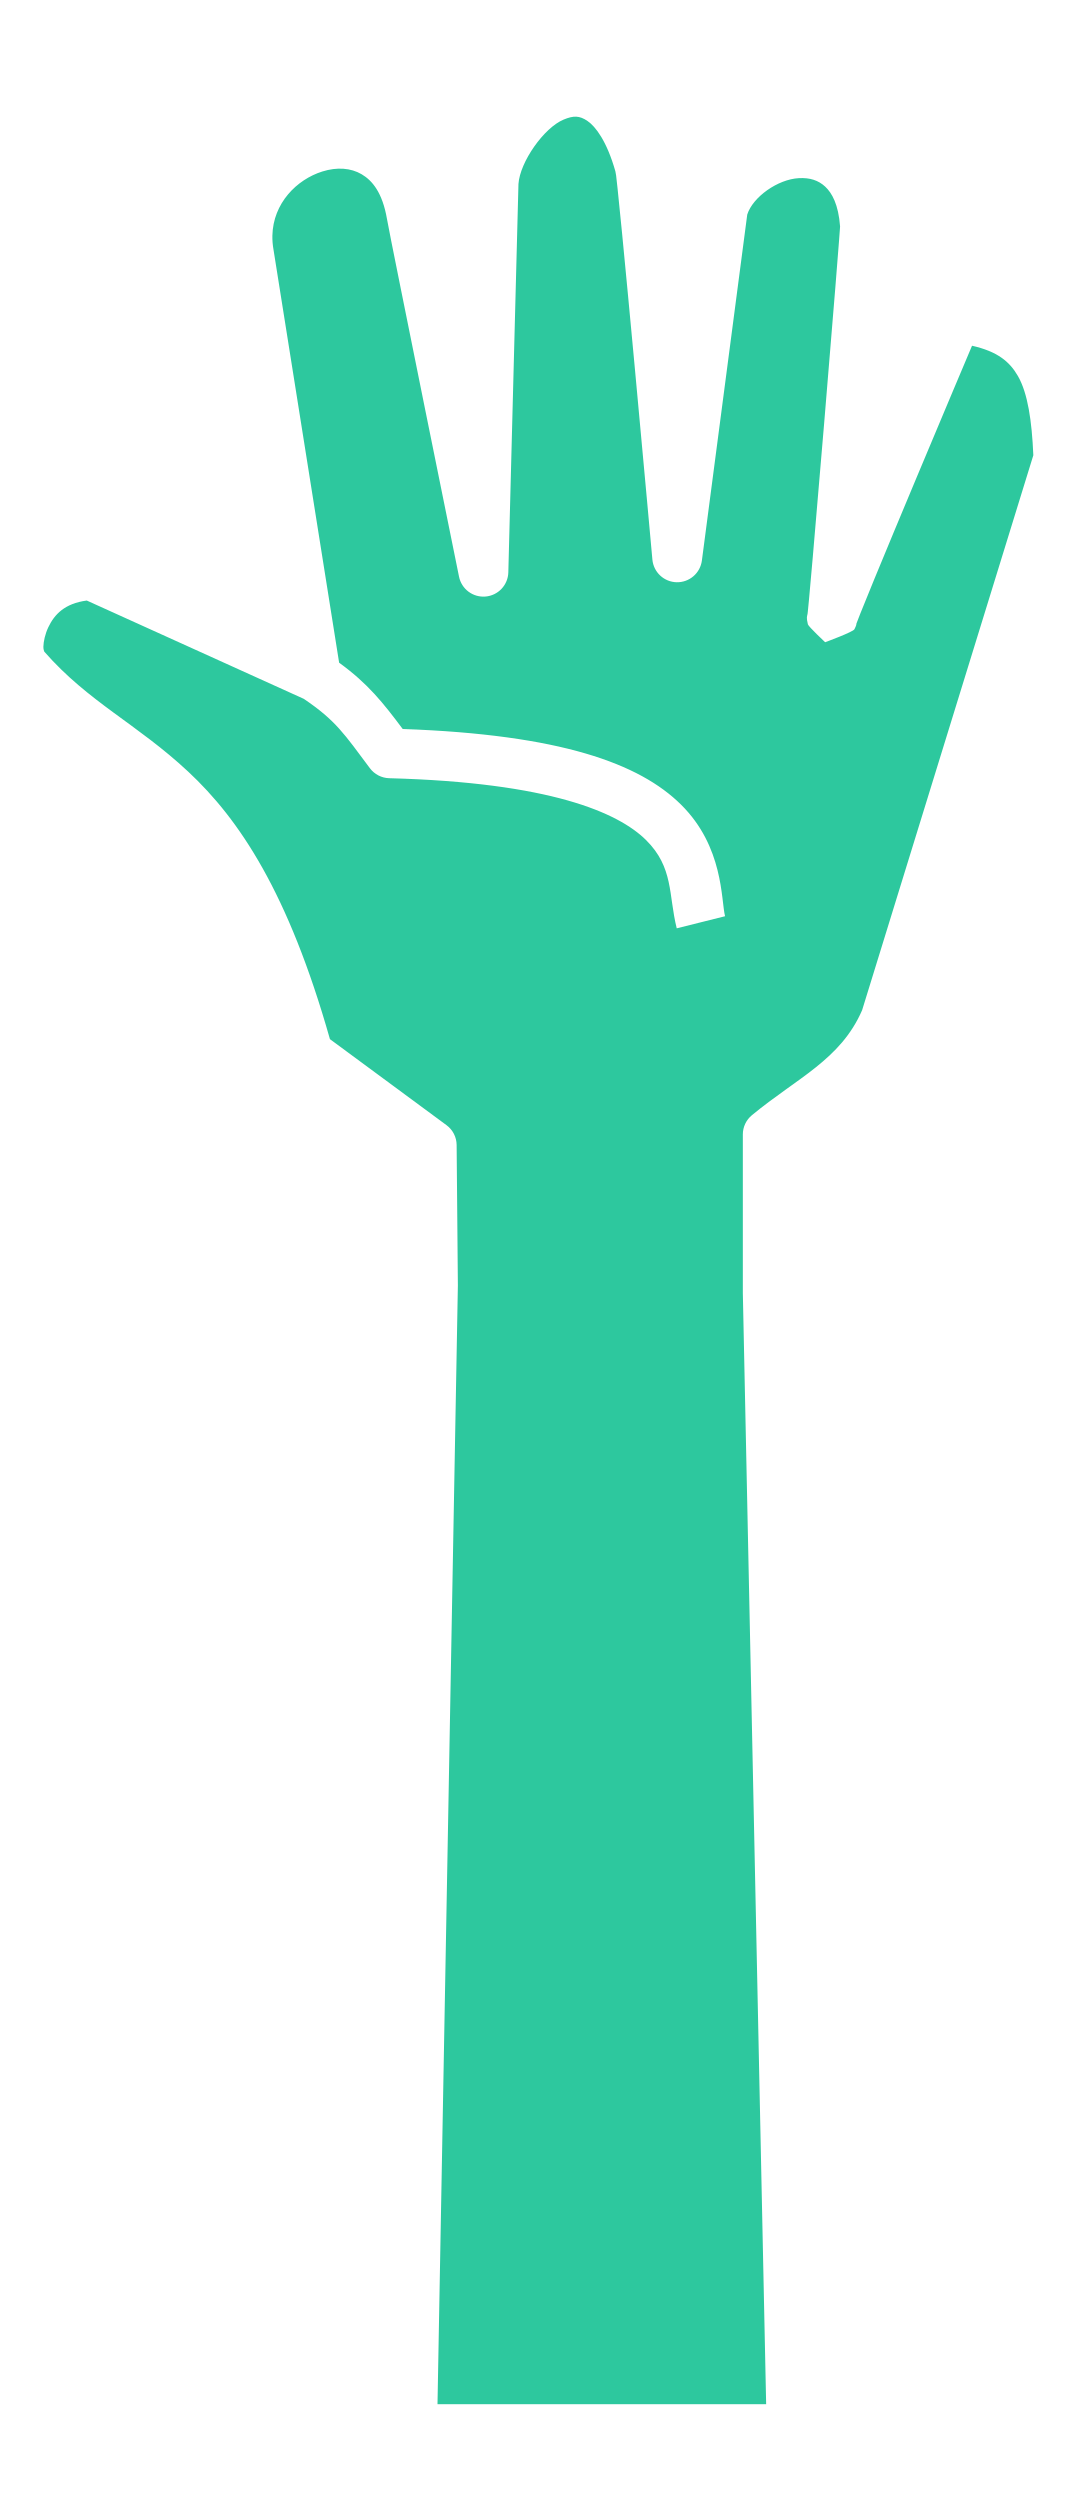
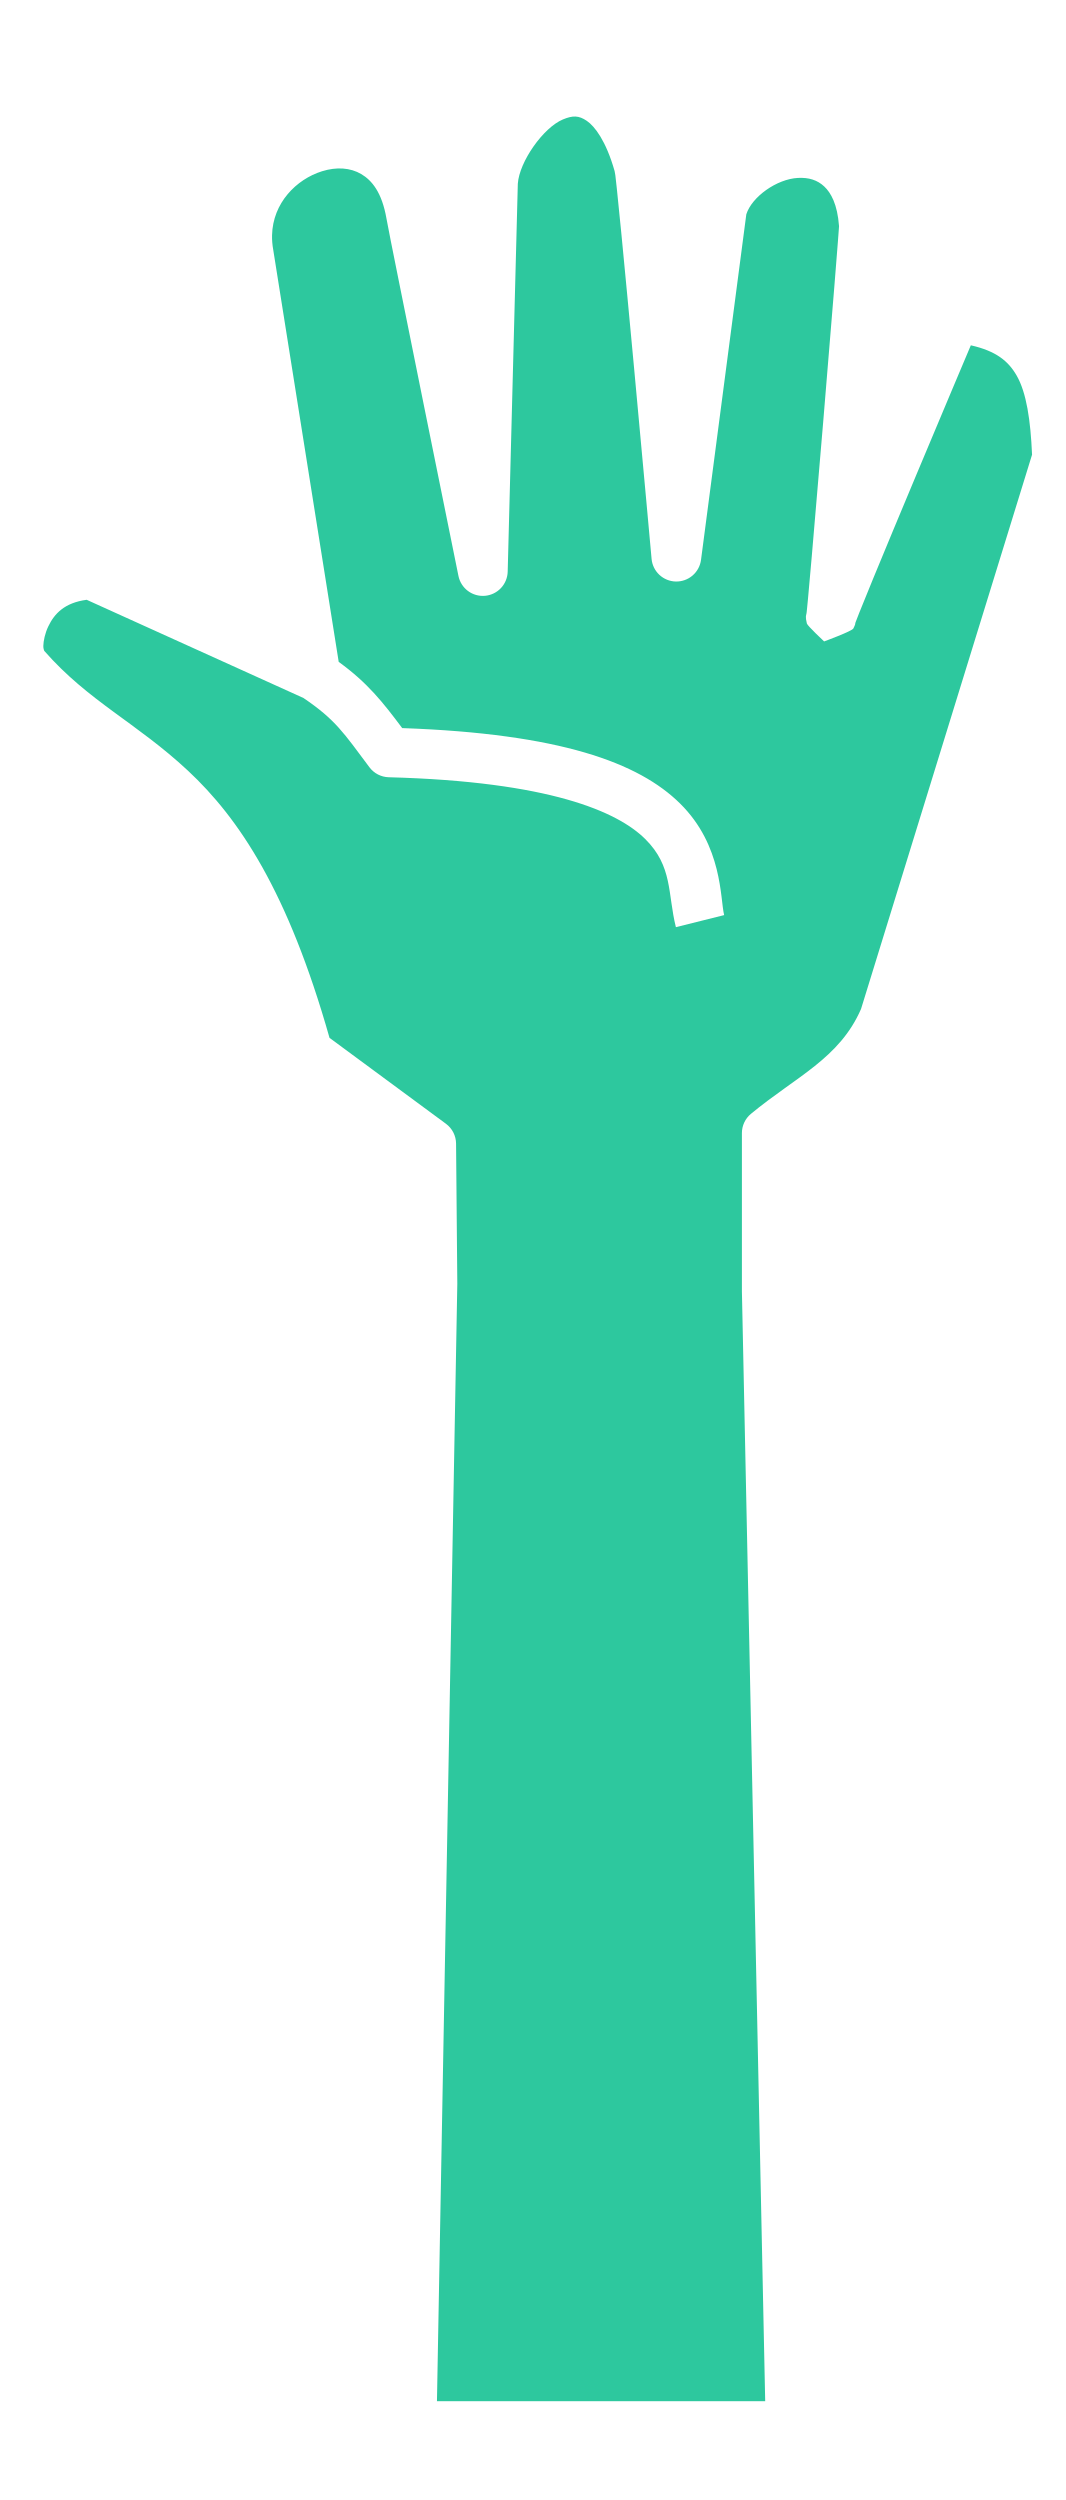
- <svg xmlns="http://www.w3.org/2000/svg" width="128" height="300" viewBox="0 0 128 300" fill="none">
-   <path d="M5 77.856C5.023 77.881 5.045 77.906 5.067 77.932C5.075 77.941 5.083 77.948 5.091 77.957C5.056 77.919 5.049 77.909 5 77.856ZM5.206 77.606C5.197 77.912 5.292 78.133 5.316 78.2C10.634 84.269 16.414 86.84 22.582 92.595C28.72 98.323 34.604 107.102 39.592 124.698L53.582 135.021C53.955 135.296 54.259 135.654 54.469 136.067C54.68 136.479 54.792 136.936 54.796 137.399L54.945 154.251L52.5 288.5H91.938L89.14 155.151V136.13C89.14 135.69 89.237 135.256 89.424 134.858C89.612 134.46 89.885 134.108 90.224 133.828C95.653 129.336 100.863 127.178 103.452 121.227L124 54.63C123.821 50.487 123.331 47.178 122.151 45.125C121.147 43.376 119.671 42.172 116.644 41.488C115.879 43.3 113.342 49.301 110.052 57.156C108.175 61.638 106.301 66.132 104.907 69.521C104.209 71.216 103.631 72.636 103.237 73.629C103.04 74.124 102.889 74.516 102.8 74.757C102.774 74.826 102.77 74.841 102.757 74.879C102.764 74.931 102.792 74.978 102.532 75.508C102.371 75.839 99.016 77.067 99.016 77.067C99.016 77.067 97.015 75.193 96.946 74.918C96.735 74.075 96.863 73.929 96.886 73.762C96.895 73.695 96.903 73.678 96.911 73.633C96.916 73.59 96.923 73.535 96.935 73.421C96.966 73.126 97.013 72.648 97.071 72.032C97.186 70.799 97.346 69 97.535 66.829C97.913 62.485 98.409 56.641 98.9 50.767C99.391 44.893 99.877 38.987 100.239 34.514C100.419 32.278 100.568 30.399 100.67 29.066C100.722 28.4 100.762 27.869 100.787 27.505C100.797 27.357 100.804 27.259 100.809 27.173C100.613 24.532 99.836 23.156 99.025 22.398C98.201 21.629 97.177 21.311 95.878 21.377C93.321 21.507 90.332 23.653 89.669 25.747L84.226 67.271C84.13 68 83.769 68.668 83.212 69.147C82.654 69.627 81.939 69.884 81.204 69.869C80.469 69.854 79.764 69.569 79.226 69.068C78.688 68.567 78.354 67.885 78.287 67.152C78.287 67.152 77.253 55.729 76.178 44.158C75.641 38.372 75.093 32.548 74.659 28.103C74.442 25.88 74.254 24 74.111 22.65C74.039 21.976 73.979 21.432 73.934 21.057C73.913 20.886 73.869 20.678 73.844 20.554C72.816 16.932 71.463 15.176 70.505 14.522C69.528 13.855 68.816 13.86 67.635 14.351C65.277 15.329 62.394 19.426 62.215 22.078L60.999 68.686C60.98 69.42 60.691 70.121 60.188 70.656C59.685 71.19 59.003 71.521 58.271 71.585C57.54 71.649 56.811 71.441 56.222 71.002C55.634 70.562 55.229 69.922 55.083 69.202C55.083 69.202 53.025 59.07 50.918 48.646C49.864 43.435 48.797 38.151 47.969 34.022C47.14 29.893 46.58 27.099 46.436 26.269C45.89 23.117 44.684 21.666 43.393 20.908C42.102 20.15 40.444 20.026 38.686 20.577C35.609 21.541 32.77 24.383 32.686 28.272C32.674 28.827 32.719 29.404 32.827 30C32.83 30.021 32.833 30.042 32.837 30.063L40.695 79.525C44.142 82.019 45.974 84.34 48.325 87.479C67.278 88.15 76.731 91.613 81.723 96.554C86.849 101.629 86.513 107.977 87.006 109.948L81.208 111.399C80.2 107.369 80.854 104.104 77.519 100.802C74.183 97.501 66.017 93.9 46.702 93.385C46.251 93.373 45.809 93.259 45.408 93.051C45.008 92.844 44.659 92.549 44.389 92.187C41.303 88.061 40.312 86.472 36.457 83.862L10.413 72.064C7.759 72.418 6.532 73.729 5.8 75.266C5.404 76.096 5.222 76.991 5.206 77.604L5.206 77.606Z" fill="#2DC89E" />
+ <svg xmlns="http://www.w3.org/2000/svg" width="300" height="704" viewBox="0 0 300 704" fill="none">
+   <path d="M11.719 182.476C11.772 182.535 11.825 182.595 11.877 182.655C11.895 182.676 11.912 182.692 11.931 182.712C11.851 182.624 11.833 182.601 11.719 182.476ZM12.201 181.889C12.181 182.607 12.404 183.127 12.46 183.282C24.924 197.506 38.471 203.533 52.926 217.021C67.312 230.446 81.103 251.022 92.793 292.262L125.582 316.457C126.456 317.102 127.168 317.941 127.662 318.908C128.156 319.876 128.419 320.945 128.428 322.032L128.778 361.529L123.047 676.177H215.479L208.921 363.637V319.058C208.921 318.027 209.149 317.008 209.588 316.076C210.027 315.143 210.667 314.318 211.461 313.661C224.186 303.134 236.398 298.076 242.467 284.129L290.625 128.04C290.206 118.329 289.057 110.573 286.292 105.762C283.937 101.664 280.479 98.841 273.385 97.238C271.591 101.485 265.645 115.551 257.933 133.961C253.534 144.464 249.143 154.998 245.875 162.941C244.24 166.913 242.884 170.243 241.962 172.569C241.501 173.73 241.145 174.648 240.937 175.212C240.877 175.374 240.867 175.409 240.836 175.498C240.854 175.62 240.918 175.732 240.309 176.974C239.931 177.748 232.069 180.626 232.069 180.626C232.069 180.626 227.378 176.235 227.217 175.591C226.723 173.614 227.022 173.271 227.077 172.88C227.099 172.724 227.116 172.683 227.134 172.578C227.147 172.477 227.162 172.349 227.191 172.082C227.265 171.39 227.375 170.271 227.51 168.827C227.779 165.937 228.154 161.721 228.598 156.631C229.485 146.45 230.647 132.753 231.798 118.986C232.947 105.218 234.088 91.376 234.934 80.893C235.358 75.652 235.706 71.248 235.946 68.124C236.067 66.563 236.16 65.318 236.22 64.465C236.243 64.119 236.259 63.889 236.271 63.687C235.811 57.496 233.99 54.273 232.089 52.495C230.159 50.693 227.759 49.947 224.713 50.102C218.72 50.407 211.716 55.437 210.162 60.346L197.406 157.667C197.181 159.376 196.334 160.942 195.027 162.065C193.72 163.189 192.044 163.791 190.321 163.757C188.598 163.722 186.948 163.054 185.687 161.879C184.426 160.704 183.642 159.105 183.485 157.389C183.485 157.389 181.062 130.616 178.543 103.496C177.282 89.935 175.998 76.285 174.983 65.867C174.474 60.656 174.033 56.251 173.697 53.087C173.53 51.507 173.388 50.231 173.282 49.353C173.234 48.952 173.13 48.464 173.072 48.173C170.663 39.685 167.492 35.568 165.247 34.037C162.956 32.472 161.287 32.486 158.52 33.634C152.994 35.927 146.236 45.53 145.817 51.745L142.966 160.984C142.921 162.704 142.245 164.347 141.066 165.6C139.887 166.854 138.288 167.629 136.573 167.779C134.859 167.928 133.15 167.442 131.772 166.412C130.393 165.382 129.442 163.88 129.1 162.194C129.1 162.194 124.278 138.446 119.339 114.016C116.868 101.801 114.369 89.416 112.428 79.74C110.485 70.063 109.171 63.513 108.834 61.567C107.555 54.182 104.729 50.781 101.702 49.004C98.676 47.228 94.791 46.937 90.67 48.228C83.458 50.487 76.806 57.148 76.609 66.263C76.581 67.564 76.685 68.917 76.937 70.313C76.945 70.362 76.953 70.411 76.96 70.461L95.379 186.388C103.457 192.233 107.751 197.674 113.261 205.031C157.684 206.604 179.838 214.719 191.539 226.301C203.553 238.195 202.765 253.074 203.92 257.693L190.331 261.092C187.969 251.649 189.501 243.995 181.684 236.257C173.867 228.519 154.728 220.08 109.458 218.872C108.401 218.844 107.364 218.577 106.425 218.091C105.487 217.605 104.67 216.912 104.037 216.066C96.803 206.396 94.482 202.67 85.447 196.552L24.406 168.902C18.185 169.73 15.31 172.804 13.594 176.405C12.666 178.35 12.239 180.449 12.2 181.886L12.201 181.889Z" fill="#2DC89E" />
</svg>
